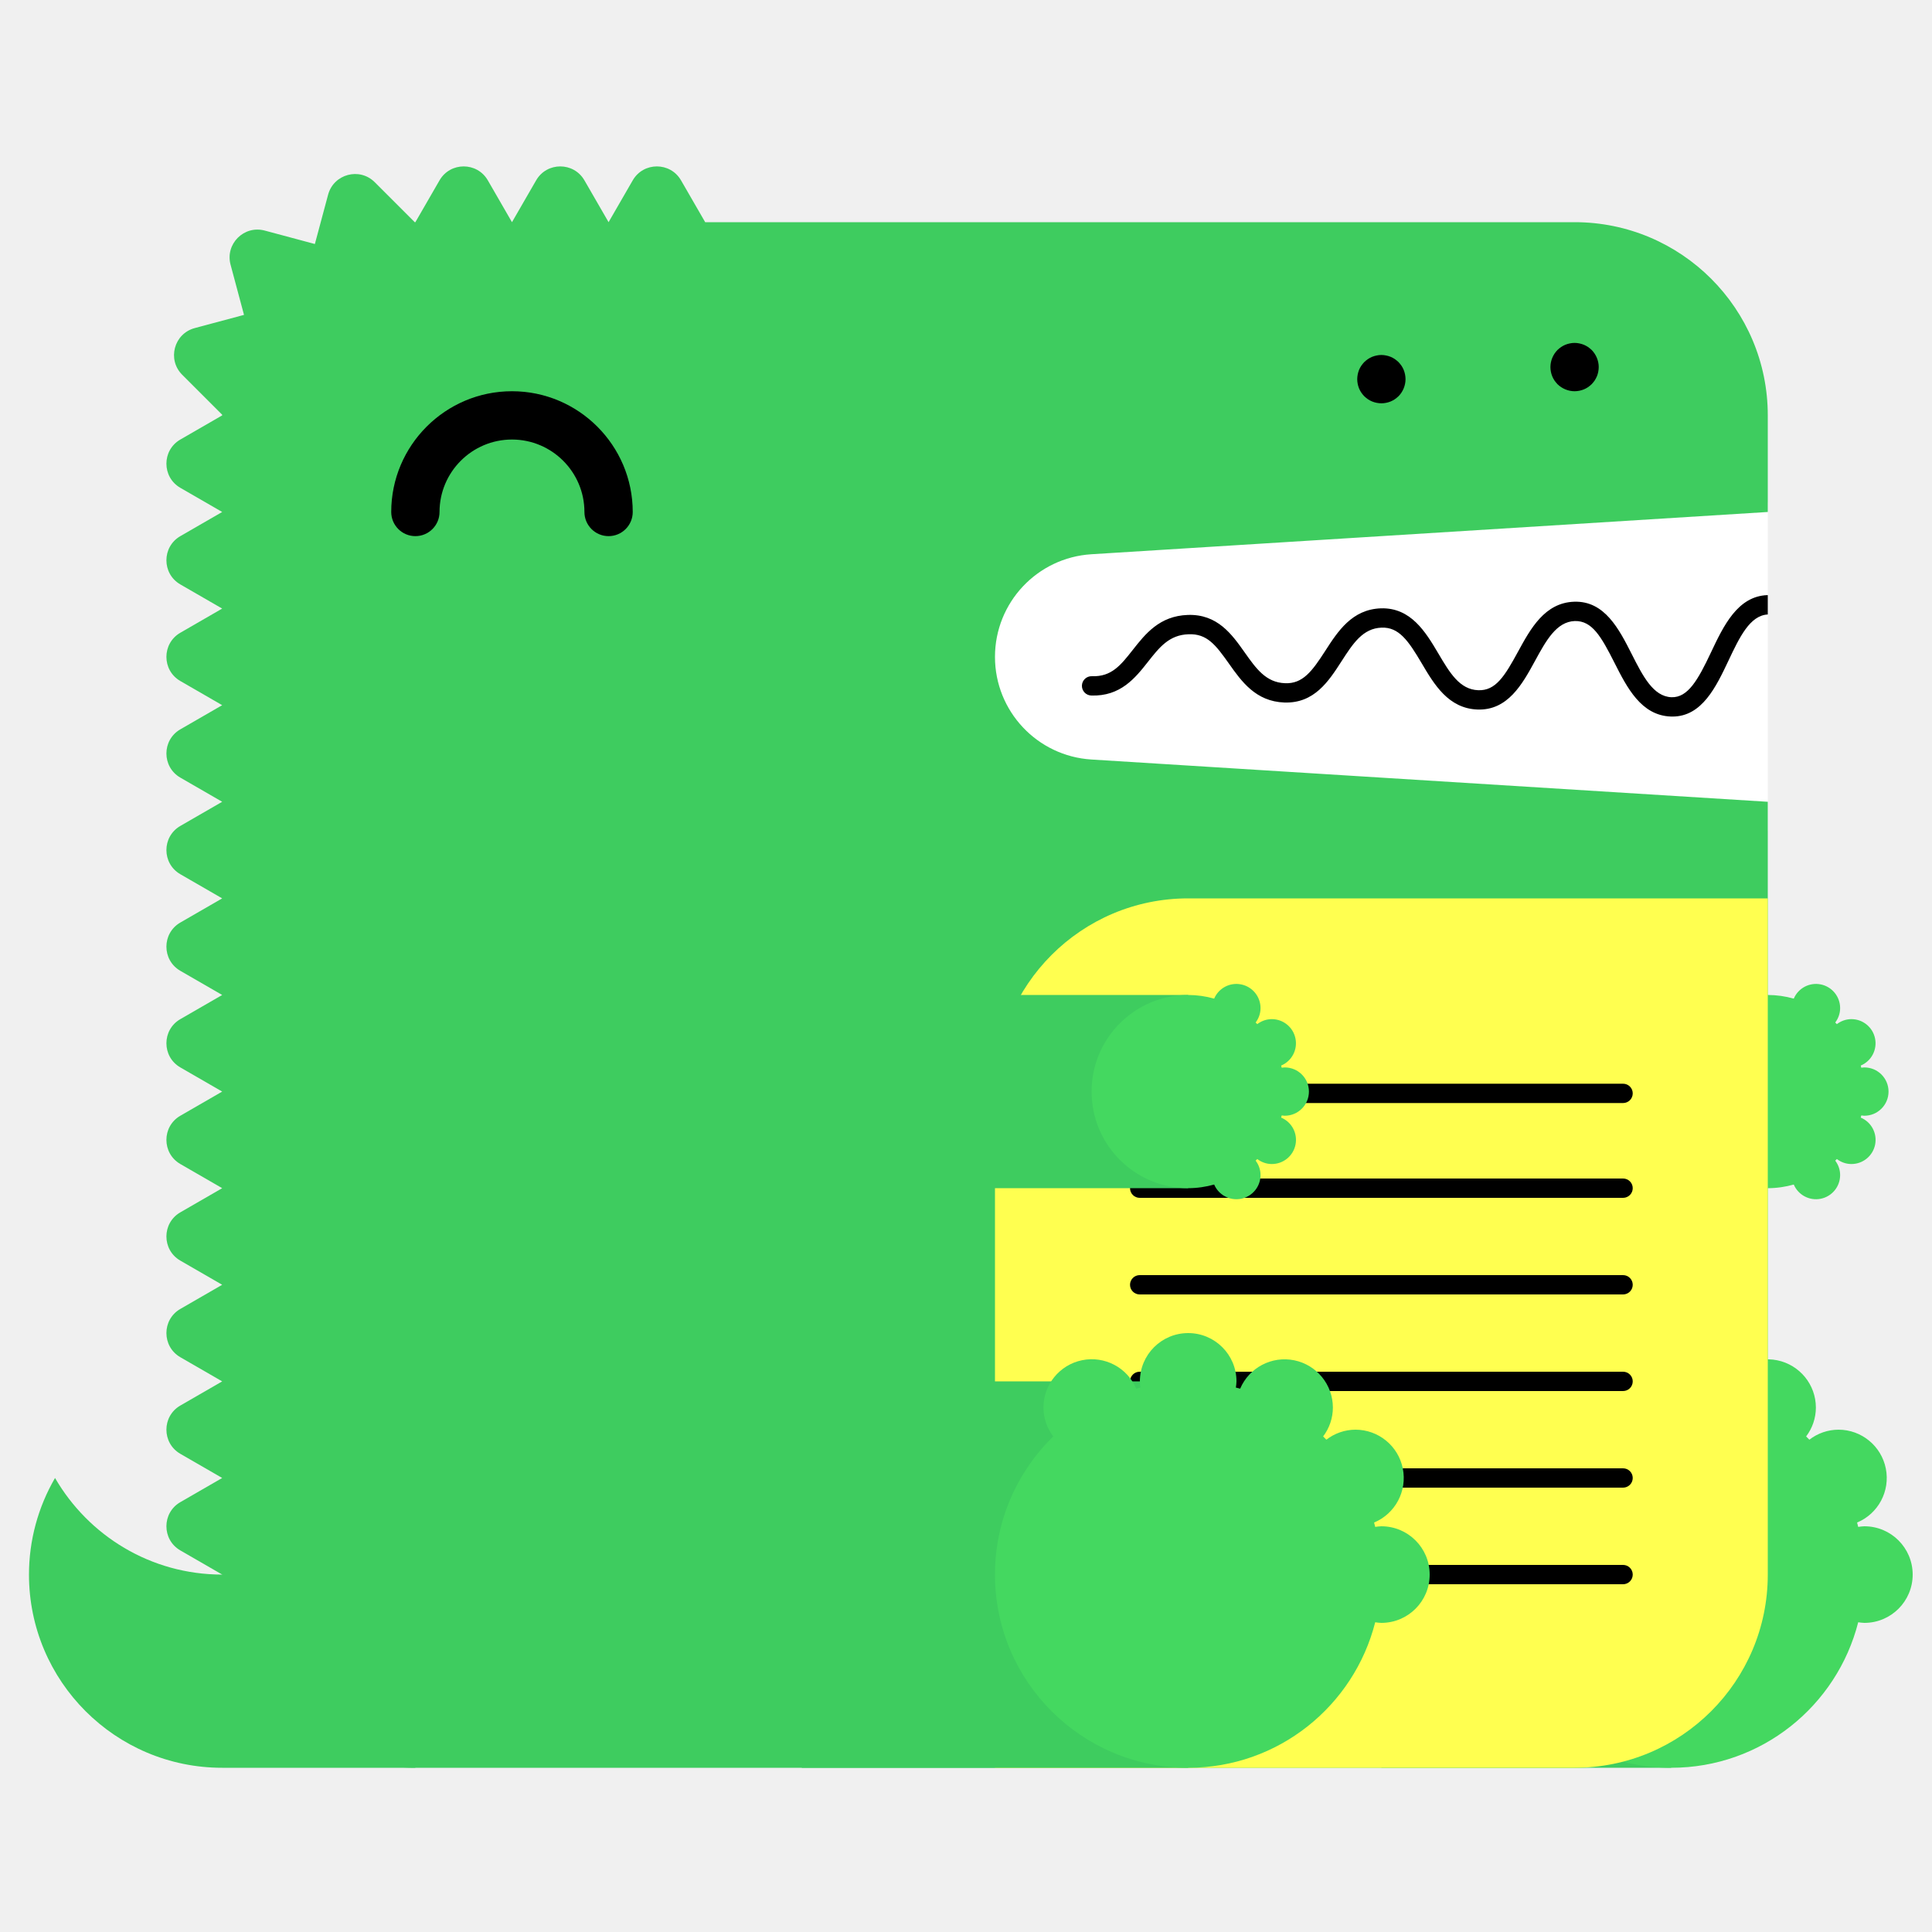
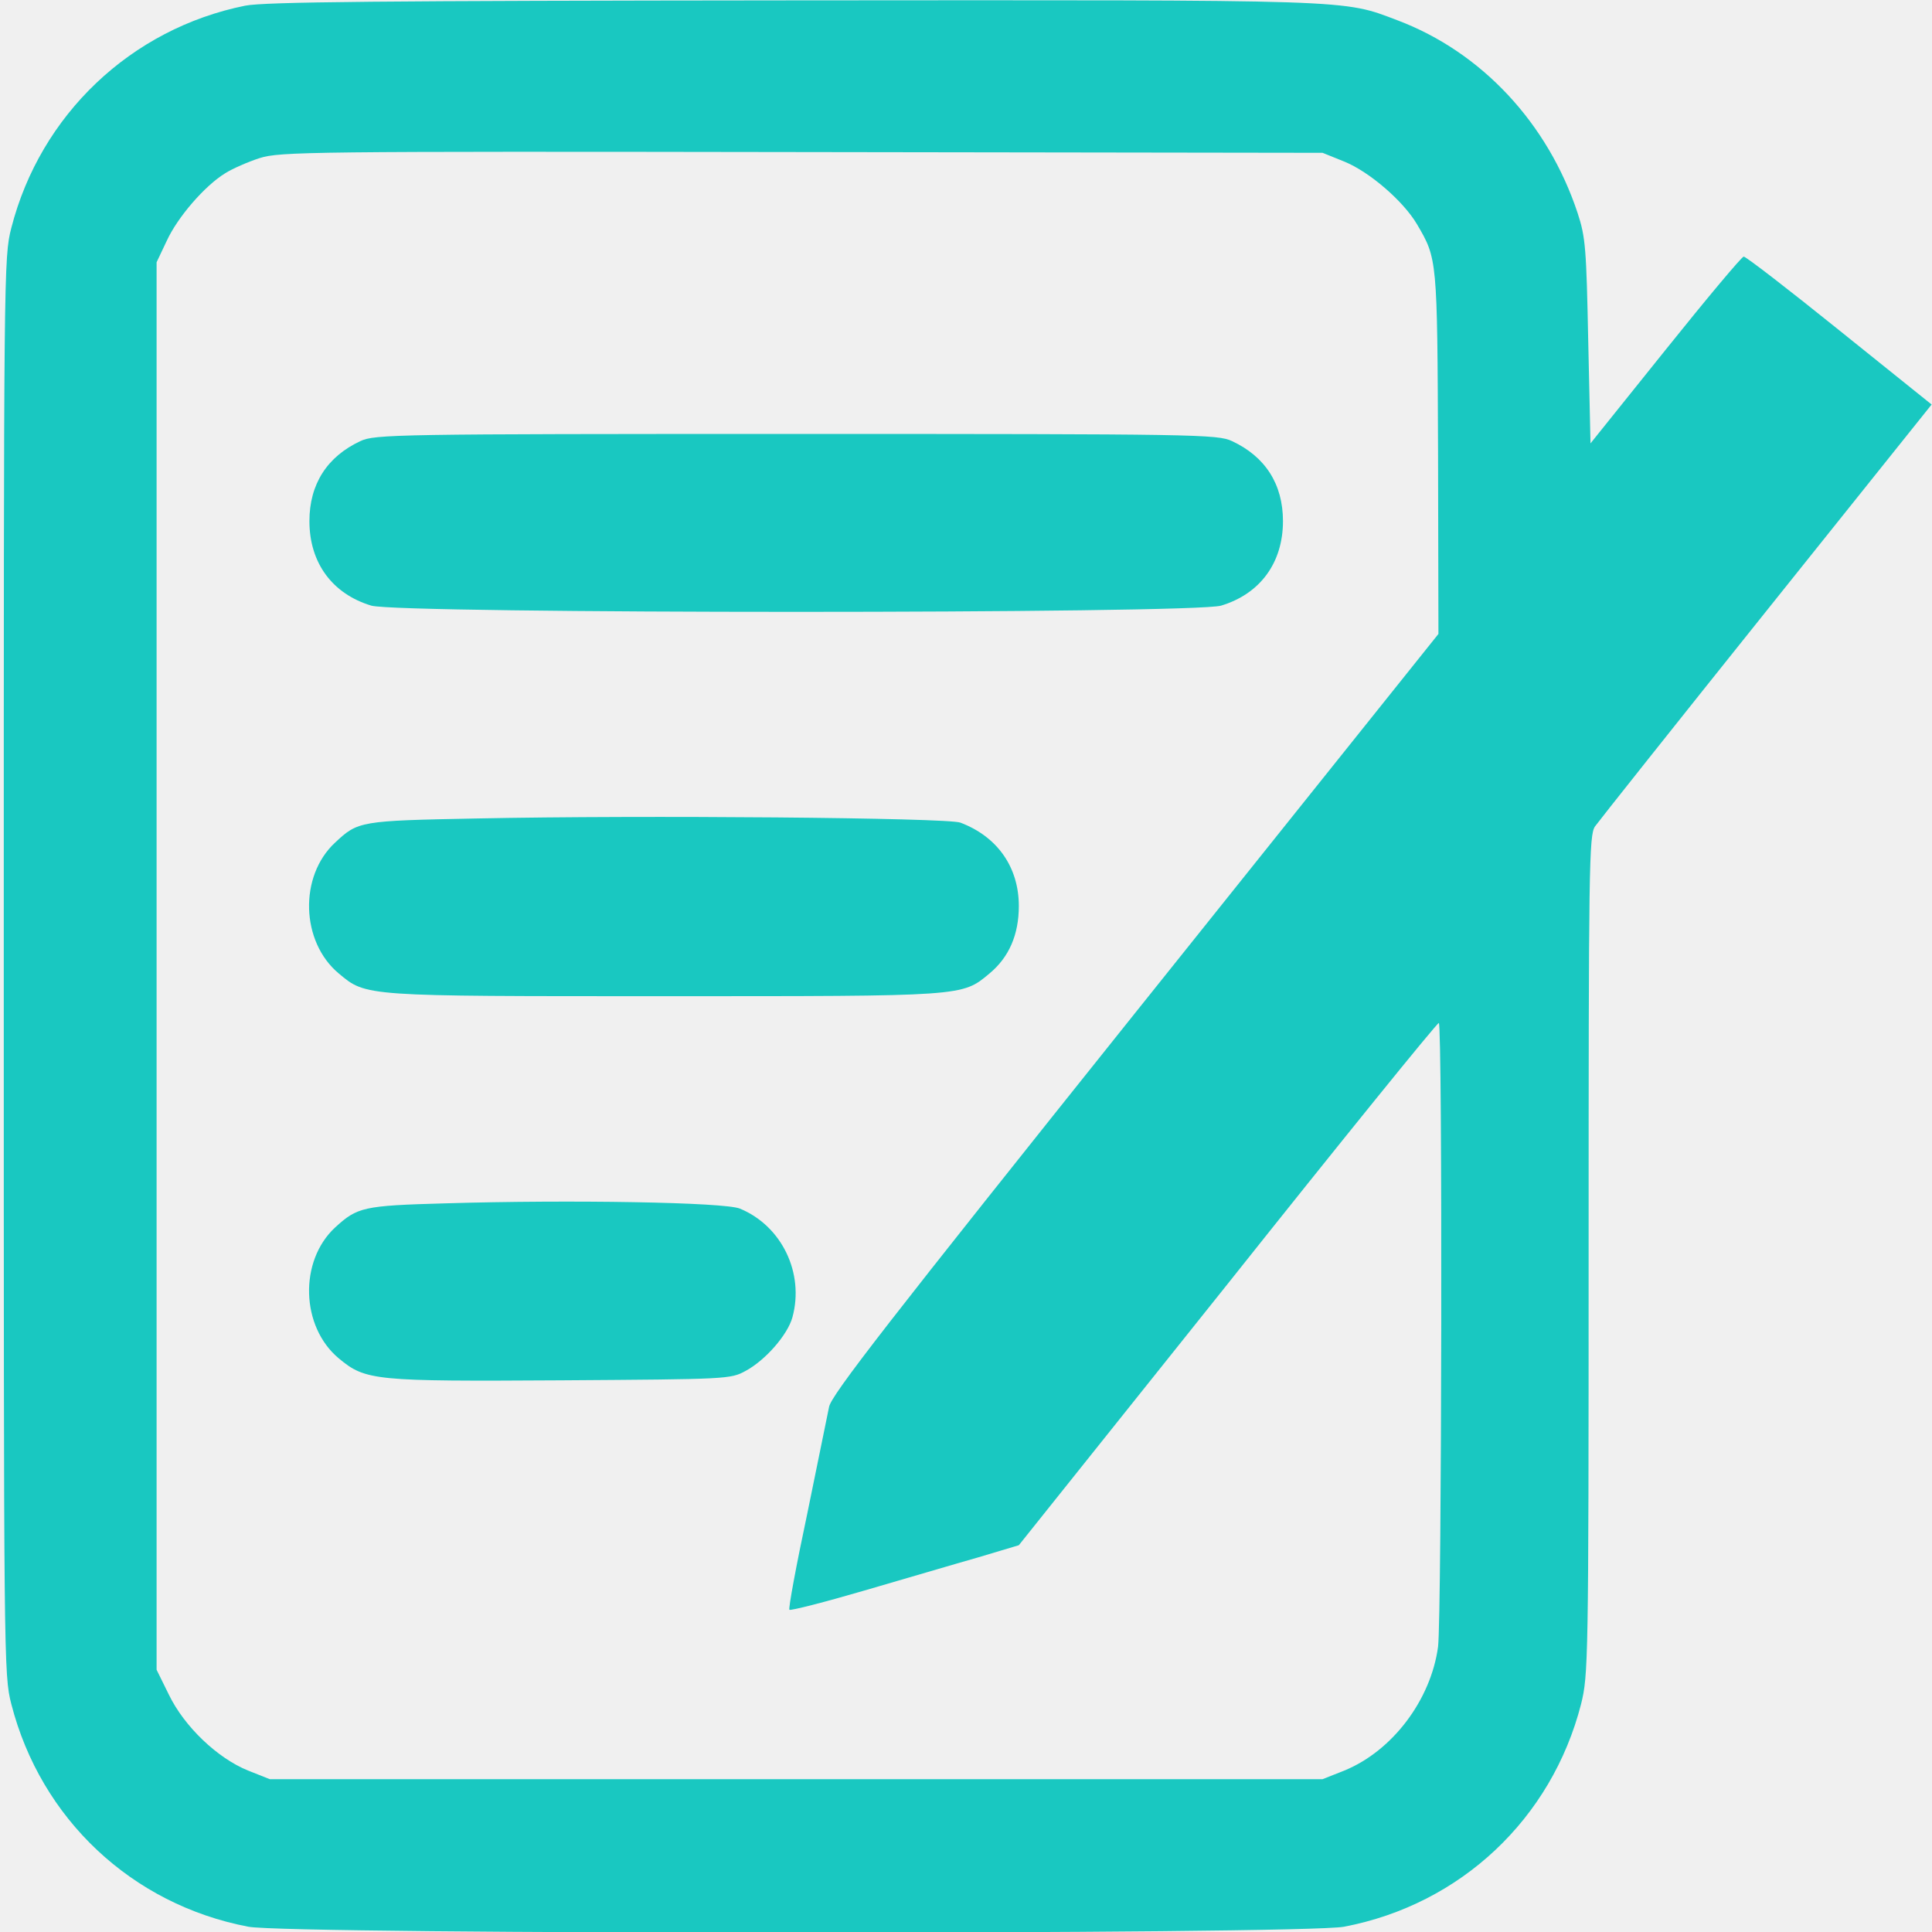
- <svg xmlns="http://www.w3.org/2000/svg" width="200" height="200" viewBox="0 0 200 200">
-   <g fill="none" fill-rule="evenodd">
-     <path fill="#FFF" d="M99 52h84v34H99z" />
-     <path d="M23 163c-7.398 0-13.843-4.027-17.303-10A19.886 19.886 0 0 0 3 163c0 11.046 8.954 20 20 20h20v-20H23z" fill="#3ECC5F" />
-     <path d="M112.98 57.376L183 53V43c0-11.046-8.954-20-20-20H73l-2.5-4.33c-1.112-1.925-3.889-1.925-5 0L63 23l-2.5-4.33c-1.111-1.925-3.889-1.925-5 0L53 23l-2.5-4.33c-1.111-1.925-3.889-1.925-5 0L43 23c-.022 0-.042.003-.065.003l-4.142-4.141c-1.57-1.571-4.252-.853-4.828 1.294l-1.369 5.104-5.192-1.392c-2.148-.575-4.111 1.389-3.535 3.536l1.39 5.193-5.102 1.367c-2.148.576-2.867 3.259-1.296 4.83l4.142 4.142c0 .021-.003.042-.003.064l-4.33 2.5c-1.925 1.111-1.925 3.889 0 5L23 53l-4.33 2.5c-1.925 1.111-1.925 3.889 0 5L23 63l-4.33 2.5c-1.925 1.111-1.925 3.889 0 5L23 73l-4.33 2.5c-1.925 1.111-1.925 3.889 0 5L23 83l-4.33 2.5c-1.925 1.111-1.925 3.889 0 5L23 93l-4.33 2.5c-1.925 1.111-1.925 3.889 0 5L23 103l-4.33 2.5c-1.925 1.111-1.925 3.889 0 5L23 113l-4.33 2.5c-1.925 1.111-1.925 3.889 0 5L23 123l-4.33 2.5c-1.925 1.111-1.925 3.889 0 5L23 133l-4.33 2.5c-1.925 1.111-1.925 3.889 0 5L23 143l-4.33 2.5c-1.925 1.111-1.925 3.889 0 5L23 153l-4.33 2.5c-1.925 1.111-1.925 3.889 0 5L23 163c0 11.046 8.954 20 20 20h120c11.046 0 20-8.954 20-20V83l-70.02-4.376A10.645 10.645 0 0 1 103 68c0-5.621 4.37-10.273 9.98-10.624" fill="#3ECC5F" />
-     <path fill="#3ECC5F" d="M143 183h30v-40h-30z" />
-     <path d="M193 158c-.219 0-.428.037-.639.064-.038-.15-.074-.301-.116-.451A5 5 0 0 0 190.32 148a4.96 4.96 0 0 0-3.016 1.036 26.531 26.531 0 0 0-.335-.336 4.955 4.955 0 0 0 1.011-2.987 5 5 0 0 0-9.599-1.959c-.148-.042-.297-.077-.445-.115.027-.211.064-.42.064-.639a5 5 0 0 0-5-5 5 5 0 0 0-5 5c0 .219.037.428.064.639-.148.038-.297.073-.445.115a4.998 4.998 0 0 0-9.599 1.959c0 1.125.384 2.151 1.011 2.987-3.717 3.632-6.031 8.693-6.031 14.3 0 11.046 8.954 20 20 20 9.339 0 17.16-6.41 19.361-15.064.211.027.42.064.639.064a5 5 0 0 0 5-5 5 5 0 0 0-5-5" fill="#44D860" />
-     <path fill="#3ECC5F" d="M153 123h30v-20h-30z" />
-     <path d="M193 115.5a2.5 2.5 0 1 0 0-5c-.109 0-.214.019-.319.032-.02-.075-.037-.15-.058-.225a2.501 2.501 0 0 0-.963-4.807c-.569 0-1.088.197-1.508.518a6.653 6.653 0 0 0-.168-.168c.314-.417.506-.931.506-1.494a2.5 2.5 0 0 0-4.8-.979A9.987 9.987 0 0 0 183 103c-5.522 0-10 4.478-10 10s4.478 10 10 10c.934 0 1.833-.138 2.69-.377a2.5 2.5 0 0 0 4.8-.979c0-.563-.192-1.077-.506-1.494.057-.055.113-.111.168-.168.42.321.939.518 1.508.518a2.5 2.5 0 0 0 .963-4.807c.021-.074.038-.15.058-.225.105.013.21.032.319.032" fill="#44D860" />
-     <path d="M63 55.5a2.5 2.5 0 0 1-2.5-2.5c0-4.136-3.364-7.5-7.5-7.5s-7.5 3.364-7.5 7.5a2.5 2.5 0 1 1-5 0c0-6.893 5.607-12.5 12.5-12.5S65.5 46.107 65.5 53a2.5 2.5 0 0 1-2.5 2.5" fill="#000" />
-     <path d="M103 183h60c11.046 0 20-8.954 20-20V93h-60c-11.046 0-20 8.954-20 20v70z" fill="#FFFF50" />
-     <path d="M168.02 124h-50.04a1 1 0 1 1 0-2h50.04a1 1 0 1 1 0 2m0 20h-50.04a1 1 0 1 1 0-2h50.04a1 1 0 1 1 0 2m0 20h-50.04a1 1 0 1 1 0-2h50.04a1 1 0 1 1 0 2m0-49.814h-50.04a1 1 0 1 1 0-2h50.04a1 1 0 1 1 0 2m0 19.814h-50.04a1 1 0 1 1 0-2h50.04a1 1 0 1 1 0 2m0 20h-50.04a1 1 0 1 1 0-2h50.04a1 1 0 1 1 0 2M183 61.611c-.012 0-.022-.006-.034-.005-3.09.105-4.552 3.196-5.842 5.923-1.346 2.85-2.387 4.703-4.093 4.647-1.889-.068-2.969-2.202-4.113-4.46-1.314-2.594-2.814-5.536-5.963-5.426-3.046.104-4.513 2.794-5.807 5.167-1.377 2.528-2.314 4.065-4.121 3.994-1.927-.07-2.951-1.805-4.136-3.813-1.321-2.236-2.848-4.75-5.936-4.664-2.994.103-4.465 2.385-5.763 4.4-1.373 2.13-2.335 3.428-4.165 3.351-1.973-.07-2.992-1.51-4.171-3.177-1.324-1.873-2.816-3.993-5.895-3.89-2.928.1-4.399 1.97-5.696 3.618-1.232 1.564-2.194 2.802-4.229 2.724a1 1 0 0 0-.072 2c3.017.101 4.545-1.8 5.872-3.487 1.177-1.496 2.193-2.787 4.193-2.855 1.926-.082 2.829 1.115 4.195 3.045 1.297 1.834 2.769 3.914 5.731 4.021 3.103.104 4.596-2.215 5.918-4.267 1.182-1.834 2.202-3.417 4.15-3.484 1.793-.067 2.769 1.35 4.145 3.681 1.297 2.197 2.766 4.686 5.787 4.796 3.125.108 4.634-2.62 5.949-5.035 1.139-2.088 2.214-4.06 4.119-4.126 1.793-.042 2.728 1.595 4.111 4.33 1.292 2.553 2.757 5.445 5.825 5.556l.169.003c3.064 0 4.518-3.075 5.805-5.794 1.139-2.41 2.217-4.68 4.067-4.773v-2z" fill="#000" />
-     <path fill="#3ECC5F" d="M83 183h40v-40H83z" />
-     <path d="M143 158c-.219 0-.428.037-.639.064-.038-.15-.074-.301-.116-.451A5 5 0 0 0 140.32 148a4.96 4.96 0 0 0-3.016 1.036 26.531 26.531 0 0 0-.335-.336 4.955 4.955 0 0 0 1.011-2.987 5 5 0 0 0-9.599-1.959c-.148-.042-.297-.077-.445-.115.027-.211.064-.42.064-.639a5 5 0 0 0-5-5 5 5 0 0 0-5 5c0 .219.037.428.064.639-.148.038-.297.073-.445.115a4.998 4.998 0 0 0-9.599 1.959c0 1.125.384 2.151 1.011 2.987-3.717 3.632-6.031 8.693-6.031 14.3 0 11.046 8.954 20 20 20 9.339 0 17.16-6.41 19.361-15.064.211.027.42.064.639.064a5 5 0 0 0 5-5 5 5 0 0 0-5-5" fill="#44D860" />
-     <path fill="#3ECC5F" d="M83 123h40v-20H83z" />
-     <path d="M133 115.5a2.5 2.5 0 1 0 0-5c-.109 0-.214.019-.319.032-.02-.075-.037-.15-.058-.225a2.501 2.501 0 0 0-.963-4.807c-.569 0-1.088.197-1.508.518a6.653 6.653 0 0 0-.168-.168c.314-.417.506-.931.506-1.494a2.5 2.5 0 0 0-4.8-.979A9.987 9.987 0 0 0 123 103c-5.522 0-10 4.478-10 10s4.478 10 10 10c.934 0 1.833-.138 2.69-.377a2.5 2.5 0 0 0 4.8-.979c0-.563-.192-1.077-.506-1.494.057-.055.113-.111.168-.168.42.321.939.518 1.508.518a2.5 2.5 0 0 0 .963-4.807c.021-.074.038-.15.058-.225.105.013.21.032.319.032" fill="#44D860" />
-     <path d="M143 41.75c-.16 0-.33-.02-.49-.05a2.52 2.52 0 0 1-.47-.14c-.15-.06-.29-.14-.431-.23-.13-.09-.259-.2-.38-.31-.109-.12-.219-.24-.309-.38s-.17-.28-.231-.43a2.619 2.619 0 0 1-.189-.96c0-.16.02-.33.05-.49.03-.16.08-.31.139-.47.061-.15.141-.29.231-.43.09-.13.2-.26.309-.38.121-.11.25-.22.38-.31.141-.09.281-.17.431-.23.149-.06.31-.11.47-.14.32-.07.65-.07.98 0 .159.03.32.08.47.14.149.06.29.14.43.23.13.09.259.2.38.31.11.12.22.25.31.38.09.14.17.28.23.43.06.16.11.31.14.47.029.16.05.33.05.49 0 .66-.271 1.31-.73 1.77-.121.11-.25.22-.38.31-.14.09-.281.17-.43.23a2.565 2.565 0 0 1-.96.19m20-1.25c-.66 0-1.3-.27-1.771-.73a3.802 3.802 0 0 1-.309-.38c-.09-.14-.17-.28-.231-.43a2.619 2.619 0 0 1-.189-.96c0-.66.27-1.3.729-1.77.121-.11.25-.22.38-.31.141-.09.281-.17.431-.23.149-.06.31-.11.47-.14.32-.07.66-.07.98 0 .159.03.32.08.47.14.149.06.29.14.43.23.13.09.259.2.38.31.459.47.73 1.11.73 1.77 0 .16-.021.33-.05.49-.03.16-.08.32-.14.47-.07.15-.14.29-.23.43-.09.13-.2.26-.31.38-.121.11-.25.22-.38.31-.14.09-.281.17-.43.23a2.565 2.565 0 0 1-.96.19" fill="#000" />
+ <svg xmlns="http://www.w3.org/2000/svg" version="1.0" width="512pt" height="512pt" viewBox="0 0 512 512" preserveAspectRatio="xMidYMid meet">
+   <g transform="translate(0,512) scale(0.1,-0.1)" fill="#19c8c1" stroke="none">
+     <path d="M650 5105 c-303 -61 -543 -289 -620 -589 -20 -78 -20 -105 -20 -1956    0 -1851 0 -1878 20 -1956 78 -304 319 -531 628 -590 109 -21 2795 -21 2904 0    309 59 550 286 628 590 19 77 20 108 20 1190 0 1033 1 1113 17 1136 10 14 214    271 455 572 l437 546 -244 196 c-134 108 -248 196 -254 196 -5 0 -98 -111    -207 -247 l-199 -248 -6 270 c-5 246 -7 276 -28 340 -79 239 -255 427 -477    511 -148 56 -101 54 -1602 53 -1100 -1 -1400 -4 -1452 -14z m2912 -413 c67    -27 157 -105 193 -166 54 -92 54 -90 56 -606 l1 -480 -805 -1006 c-650 -813    -806 -1013 -810 -1043 -4 -20 -30 -147 -58 -284 -29 -136 -50 -250 -47 -253 3    -3 93 20 199 51 107 31 242 71 302 88 l107 32 553 692 c303 381 555 692 560    692 10 1 8 -1569 -2 -1653 -19 -141 -121 -276 -248 -328 l-58 -23 -1395 0    -1395 0 -58 23 c-81 33 -168 116 -209 200 l-33 67 0 1865 0 1865 27 57 c29 63    101 146 155 179 19 12 60 30 91 40 54 17 127 18 1437 16 l1380 -2 57 -23z" />
+     <path d="M955 3951 c-88 -41 -135 -114 -135 -212 0 -111 61 -193 164 -224 74    -22 2178 -22 2252 0 103 31 164 113 164 224 0 98 -47 171 -135 212 -38 18 -93    19 -1155 19 -1062 0 -1117 -1 -1155 -19z" />
+     <path d="M1265 2951 c-312 -6 -316 -7 -377 -64 -96 -89 -91 -263 10 -347 73    -61 65 -60 862 -60 797 0 789 -1 862 60 52 43 78 103 78 179 0 103 -57 184    -155 221 -36 13 -841 20 -1280 11z" />
+     <path d="M1180 1931 c-218 -6 -233 -10 -292 -64 -96 -89 -91 -263 10 -347 71    -59 94 -61 589 -58 441 3 449 3 489 25 52 28 111 95 124 142 32 117 -28 242    -139 288 -40 17 -449 24 -781 14z" />
  </g>
</svg>
